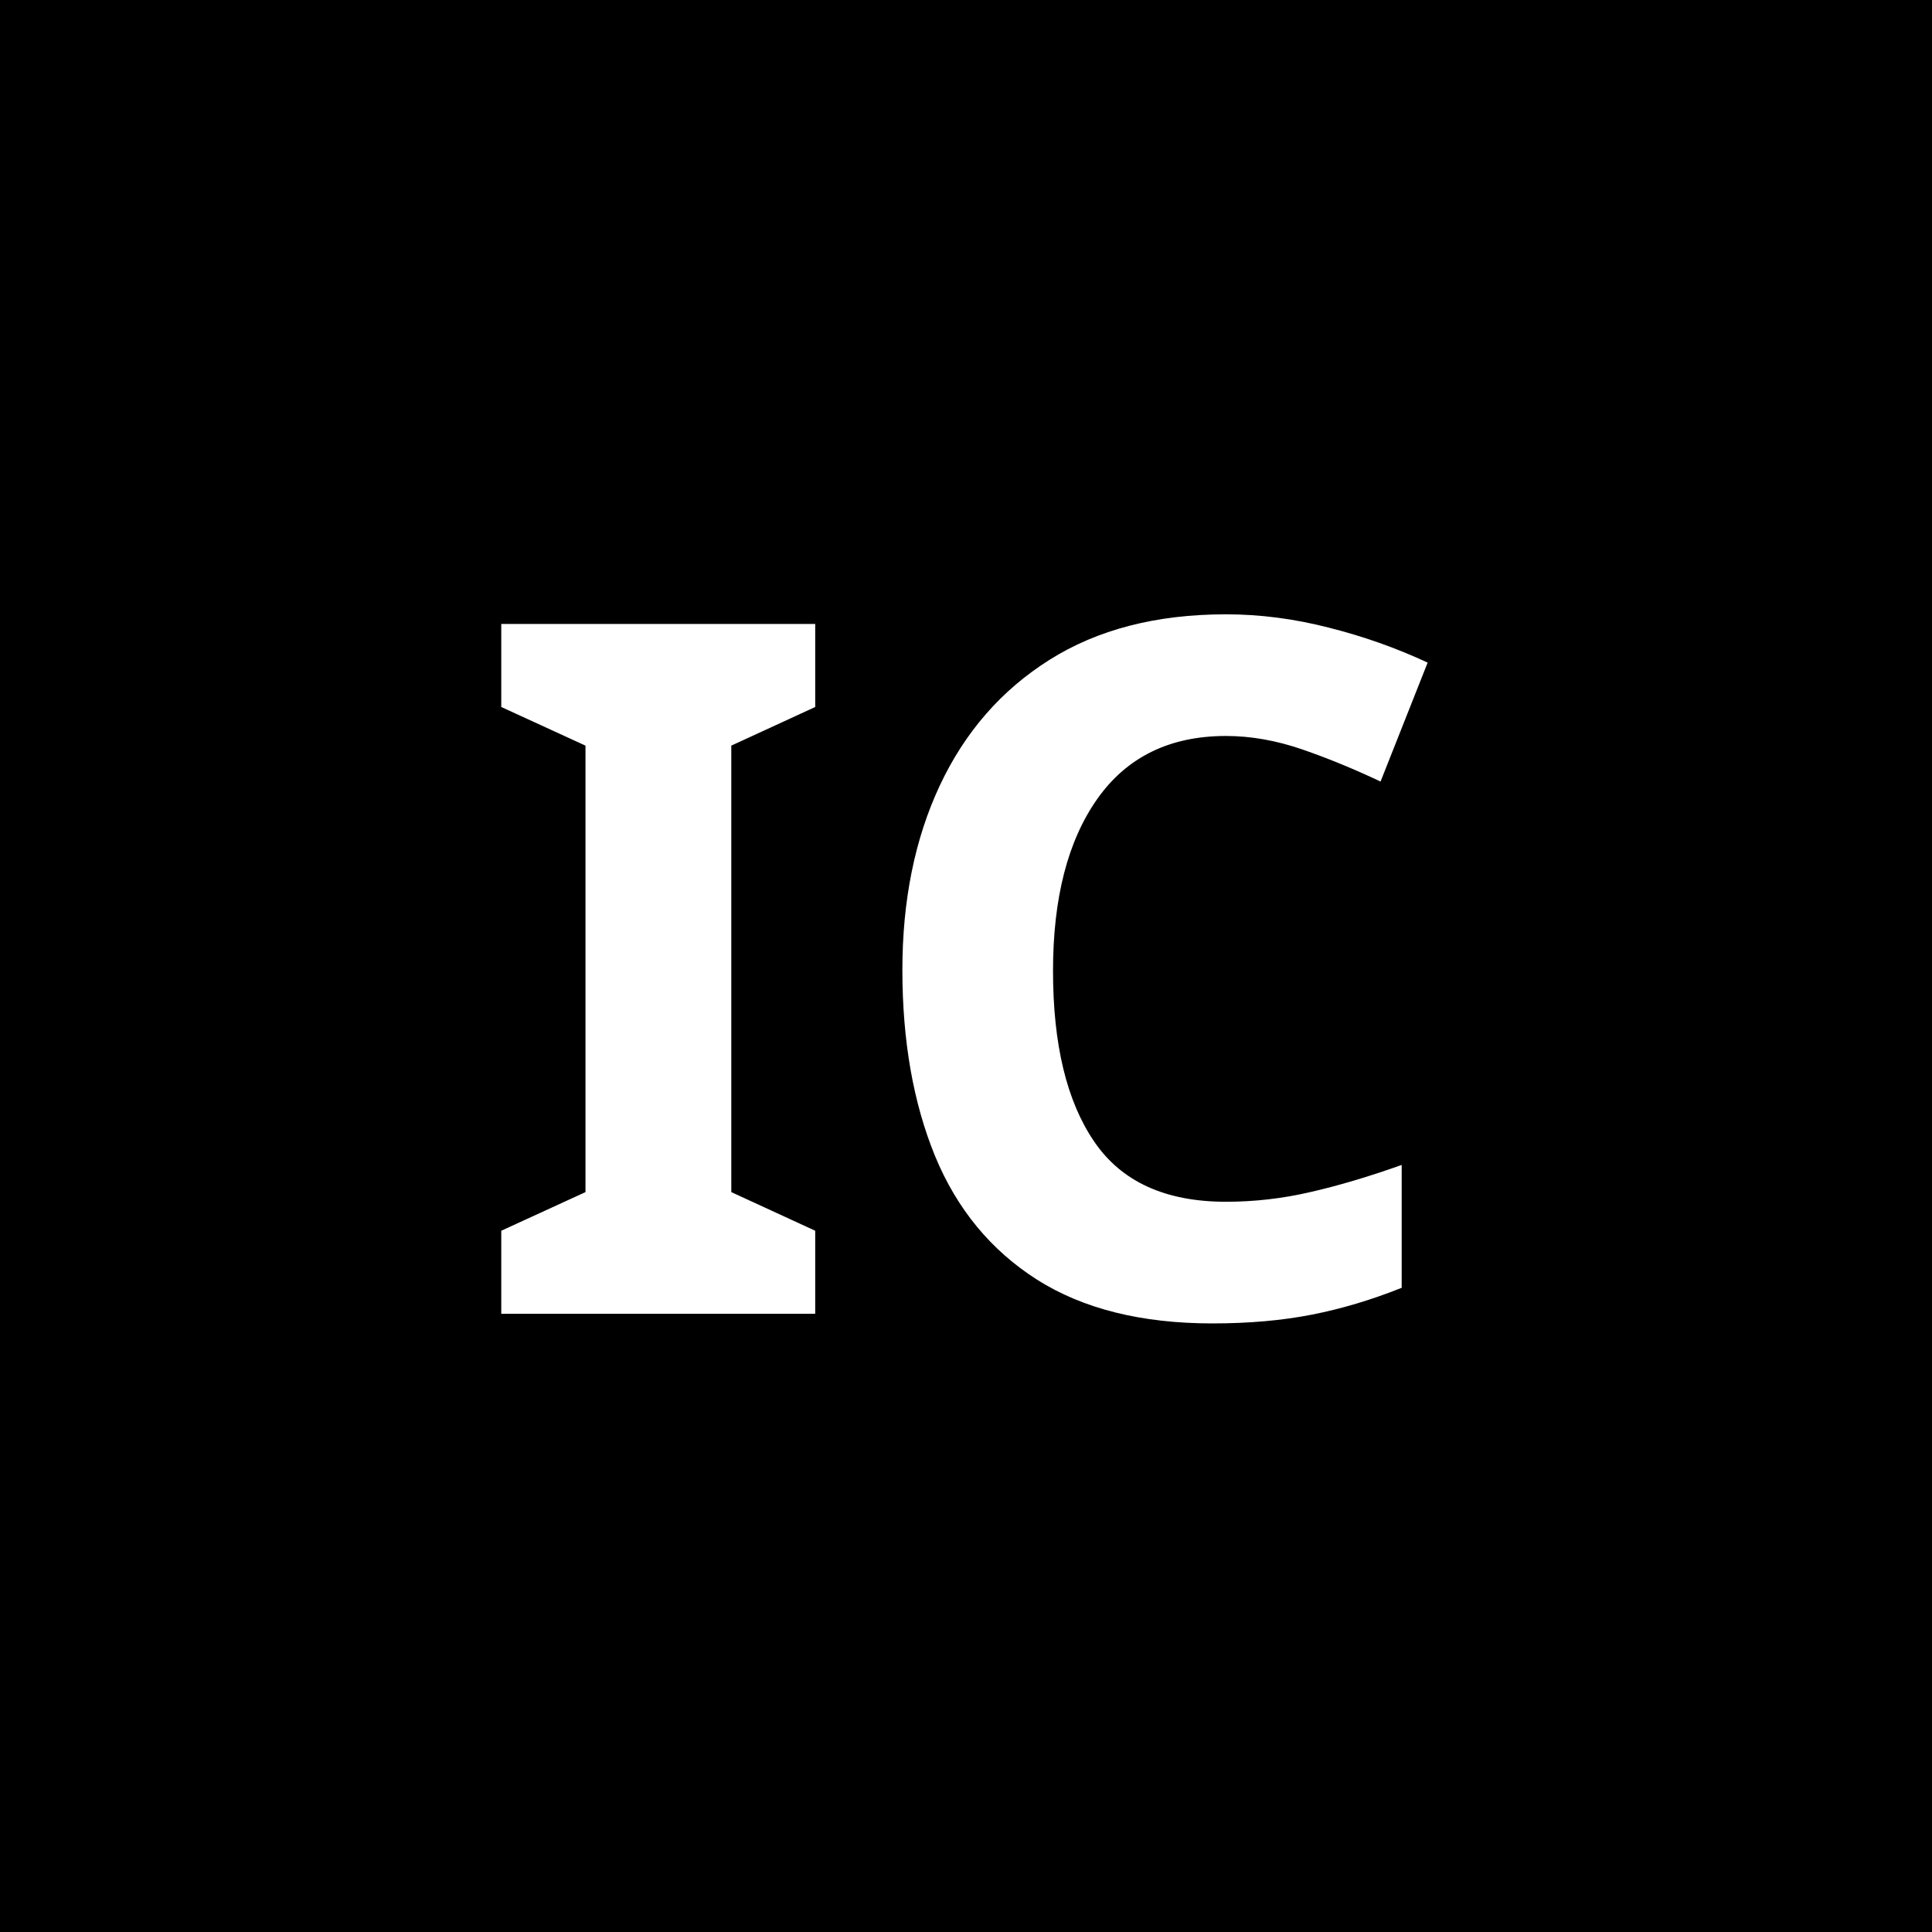
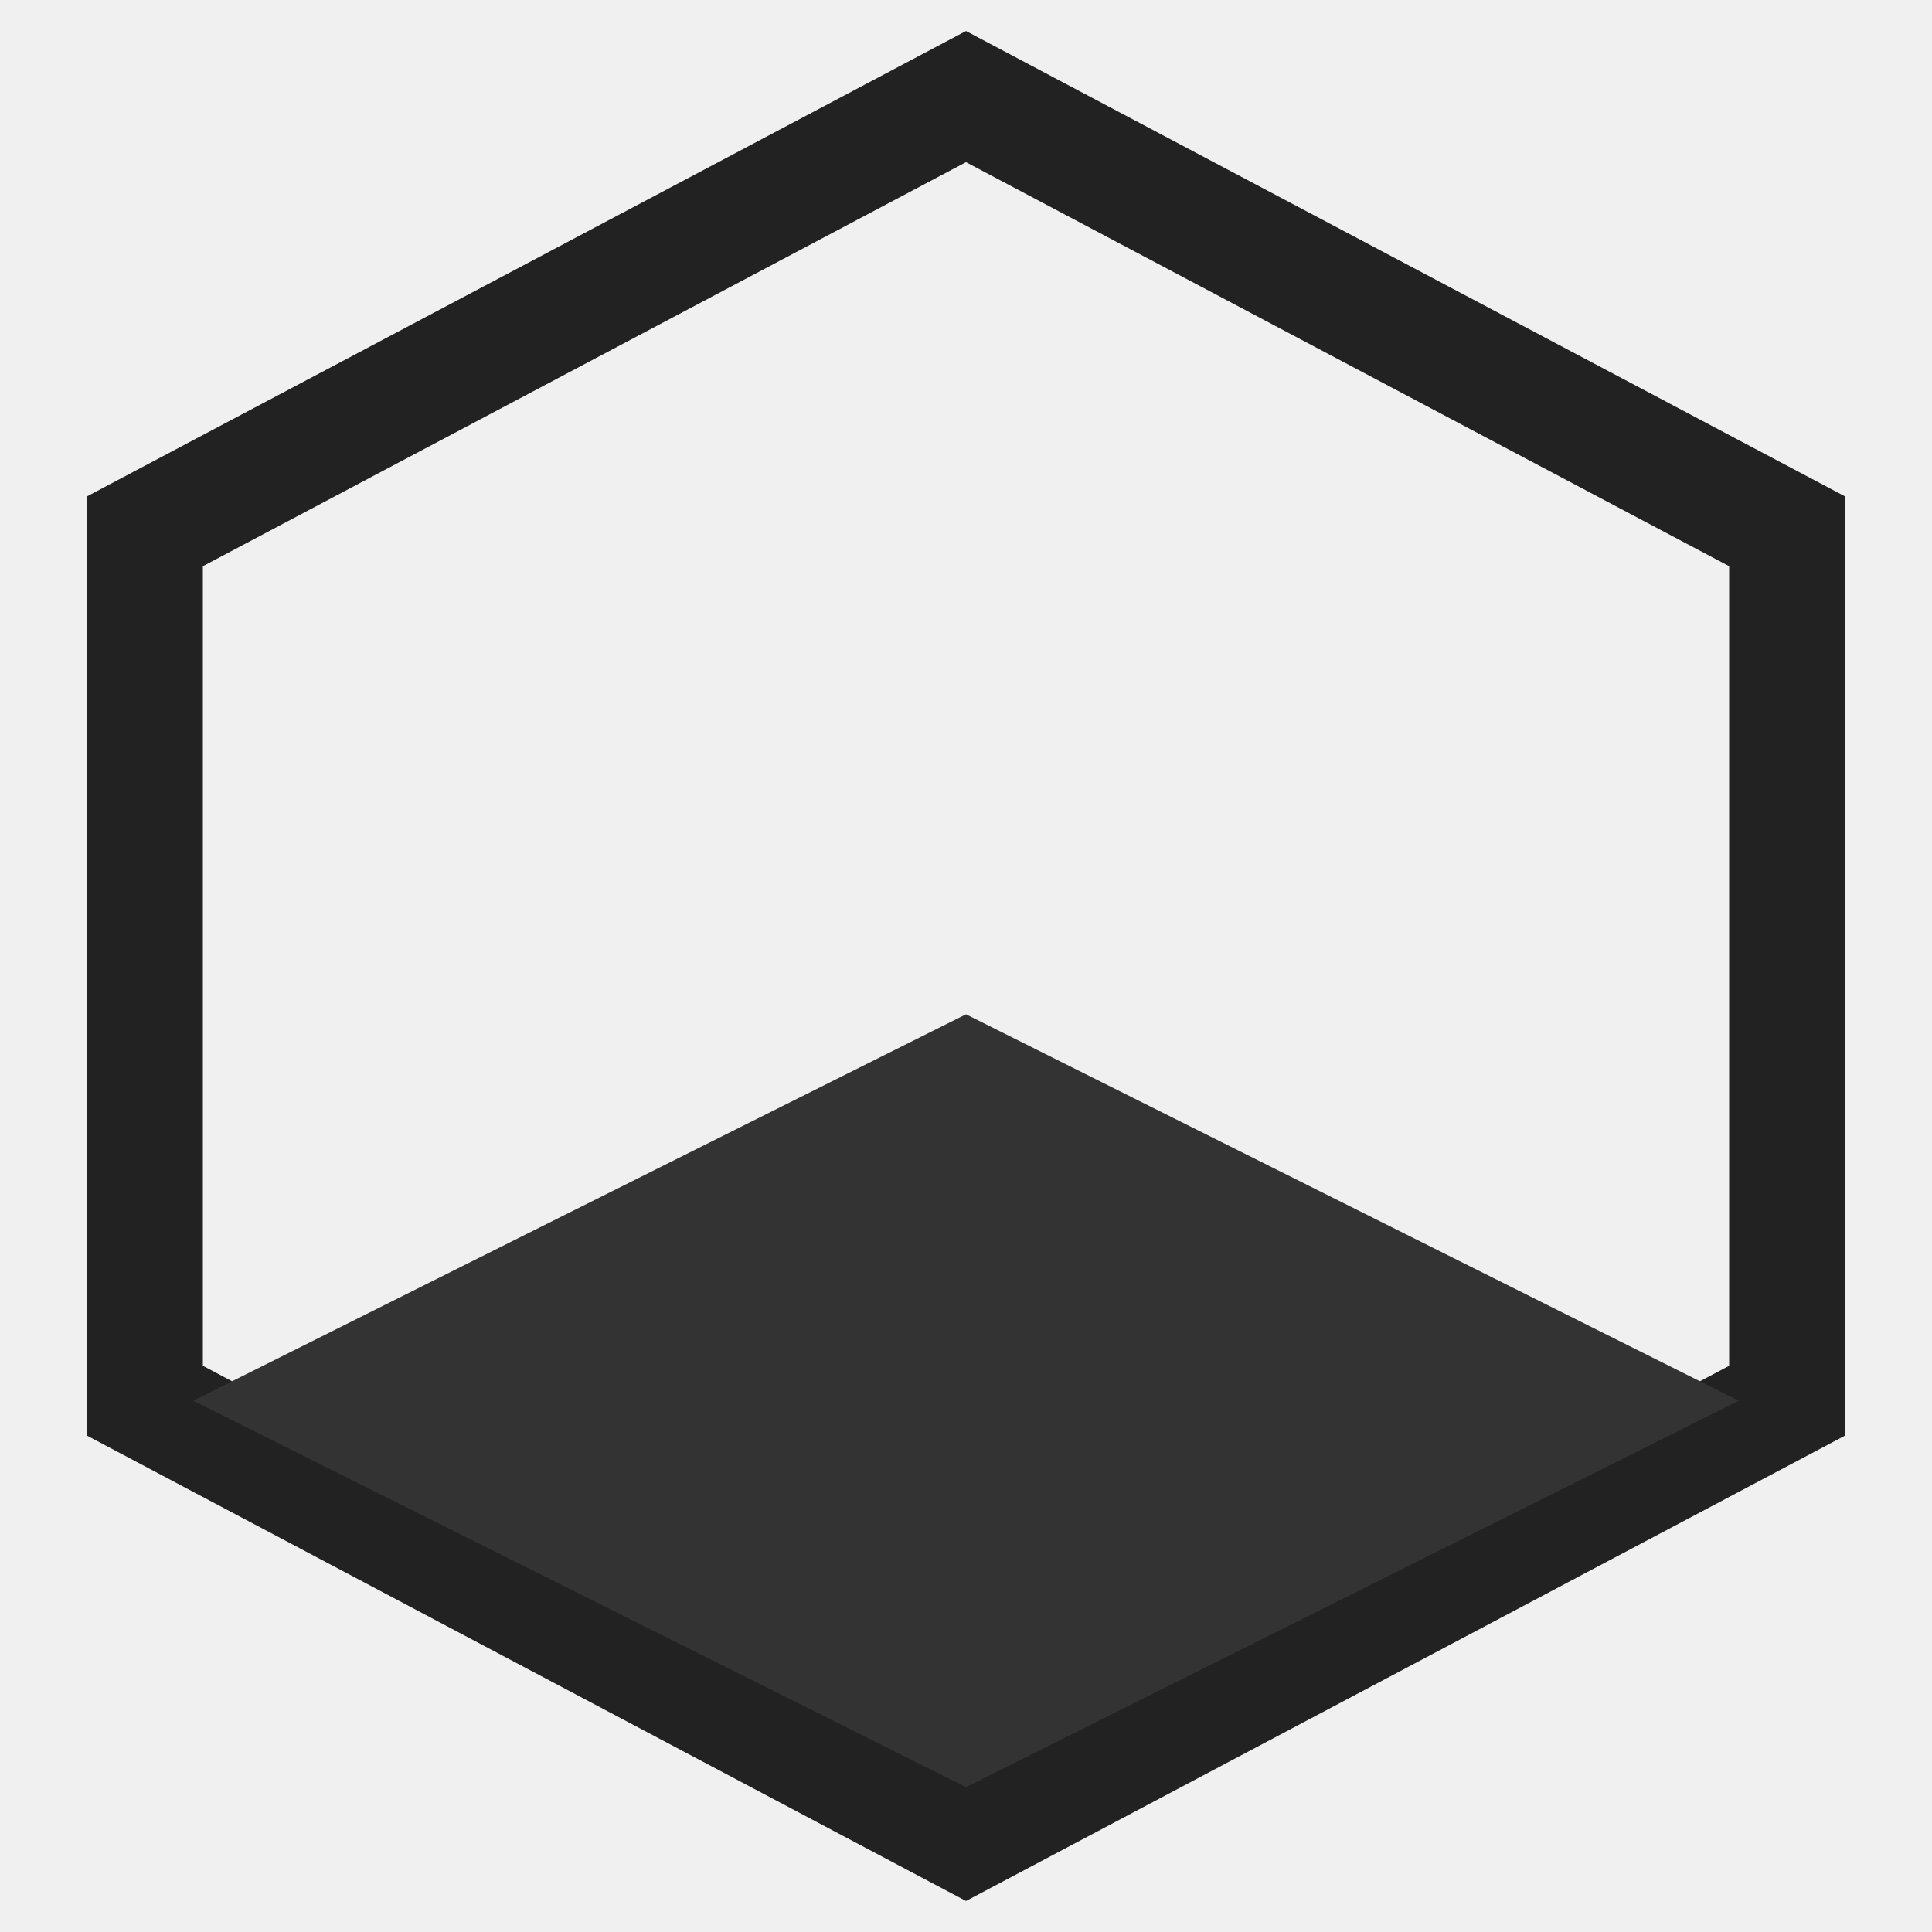
- <svg xmlns="http://www.w3.org/2000/svg" viewBox="0 0 100 100">
-   <rect width="100" height="100" fill="black" />
-   <text x="50" y="68" font-family="Arial Black, sans-serif" font-size="50" font-weight="900" text-anchor="middle" fill="white">IC</text>
+ <svg xmlns="http://www.w3.org/2000/svg" viewBox="0 0 200 200">
+   <polygon points="100,10 185,55 185,145 100,190 15,145 15,55" fill="none" stroke="#222" stroke-width="12" />
+   <polygon points="100,105 180,145 100,185 20,145" fill="#333" />
</svg>
